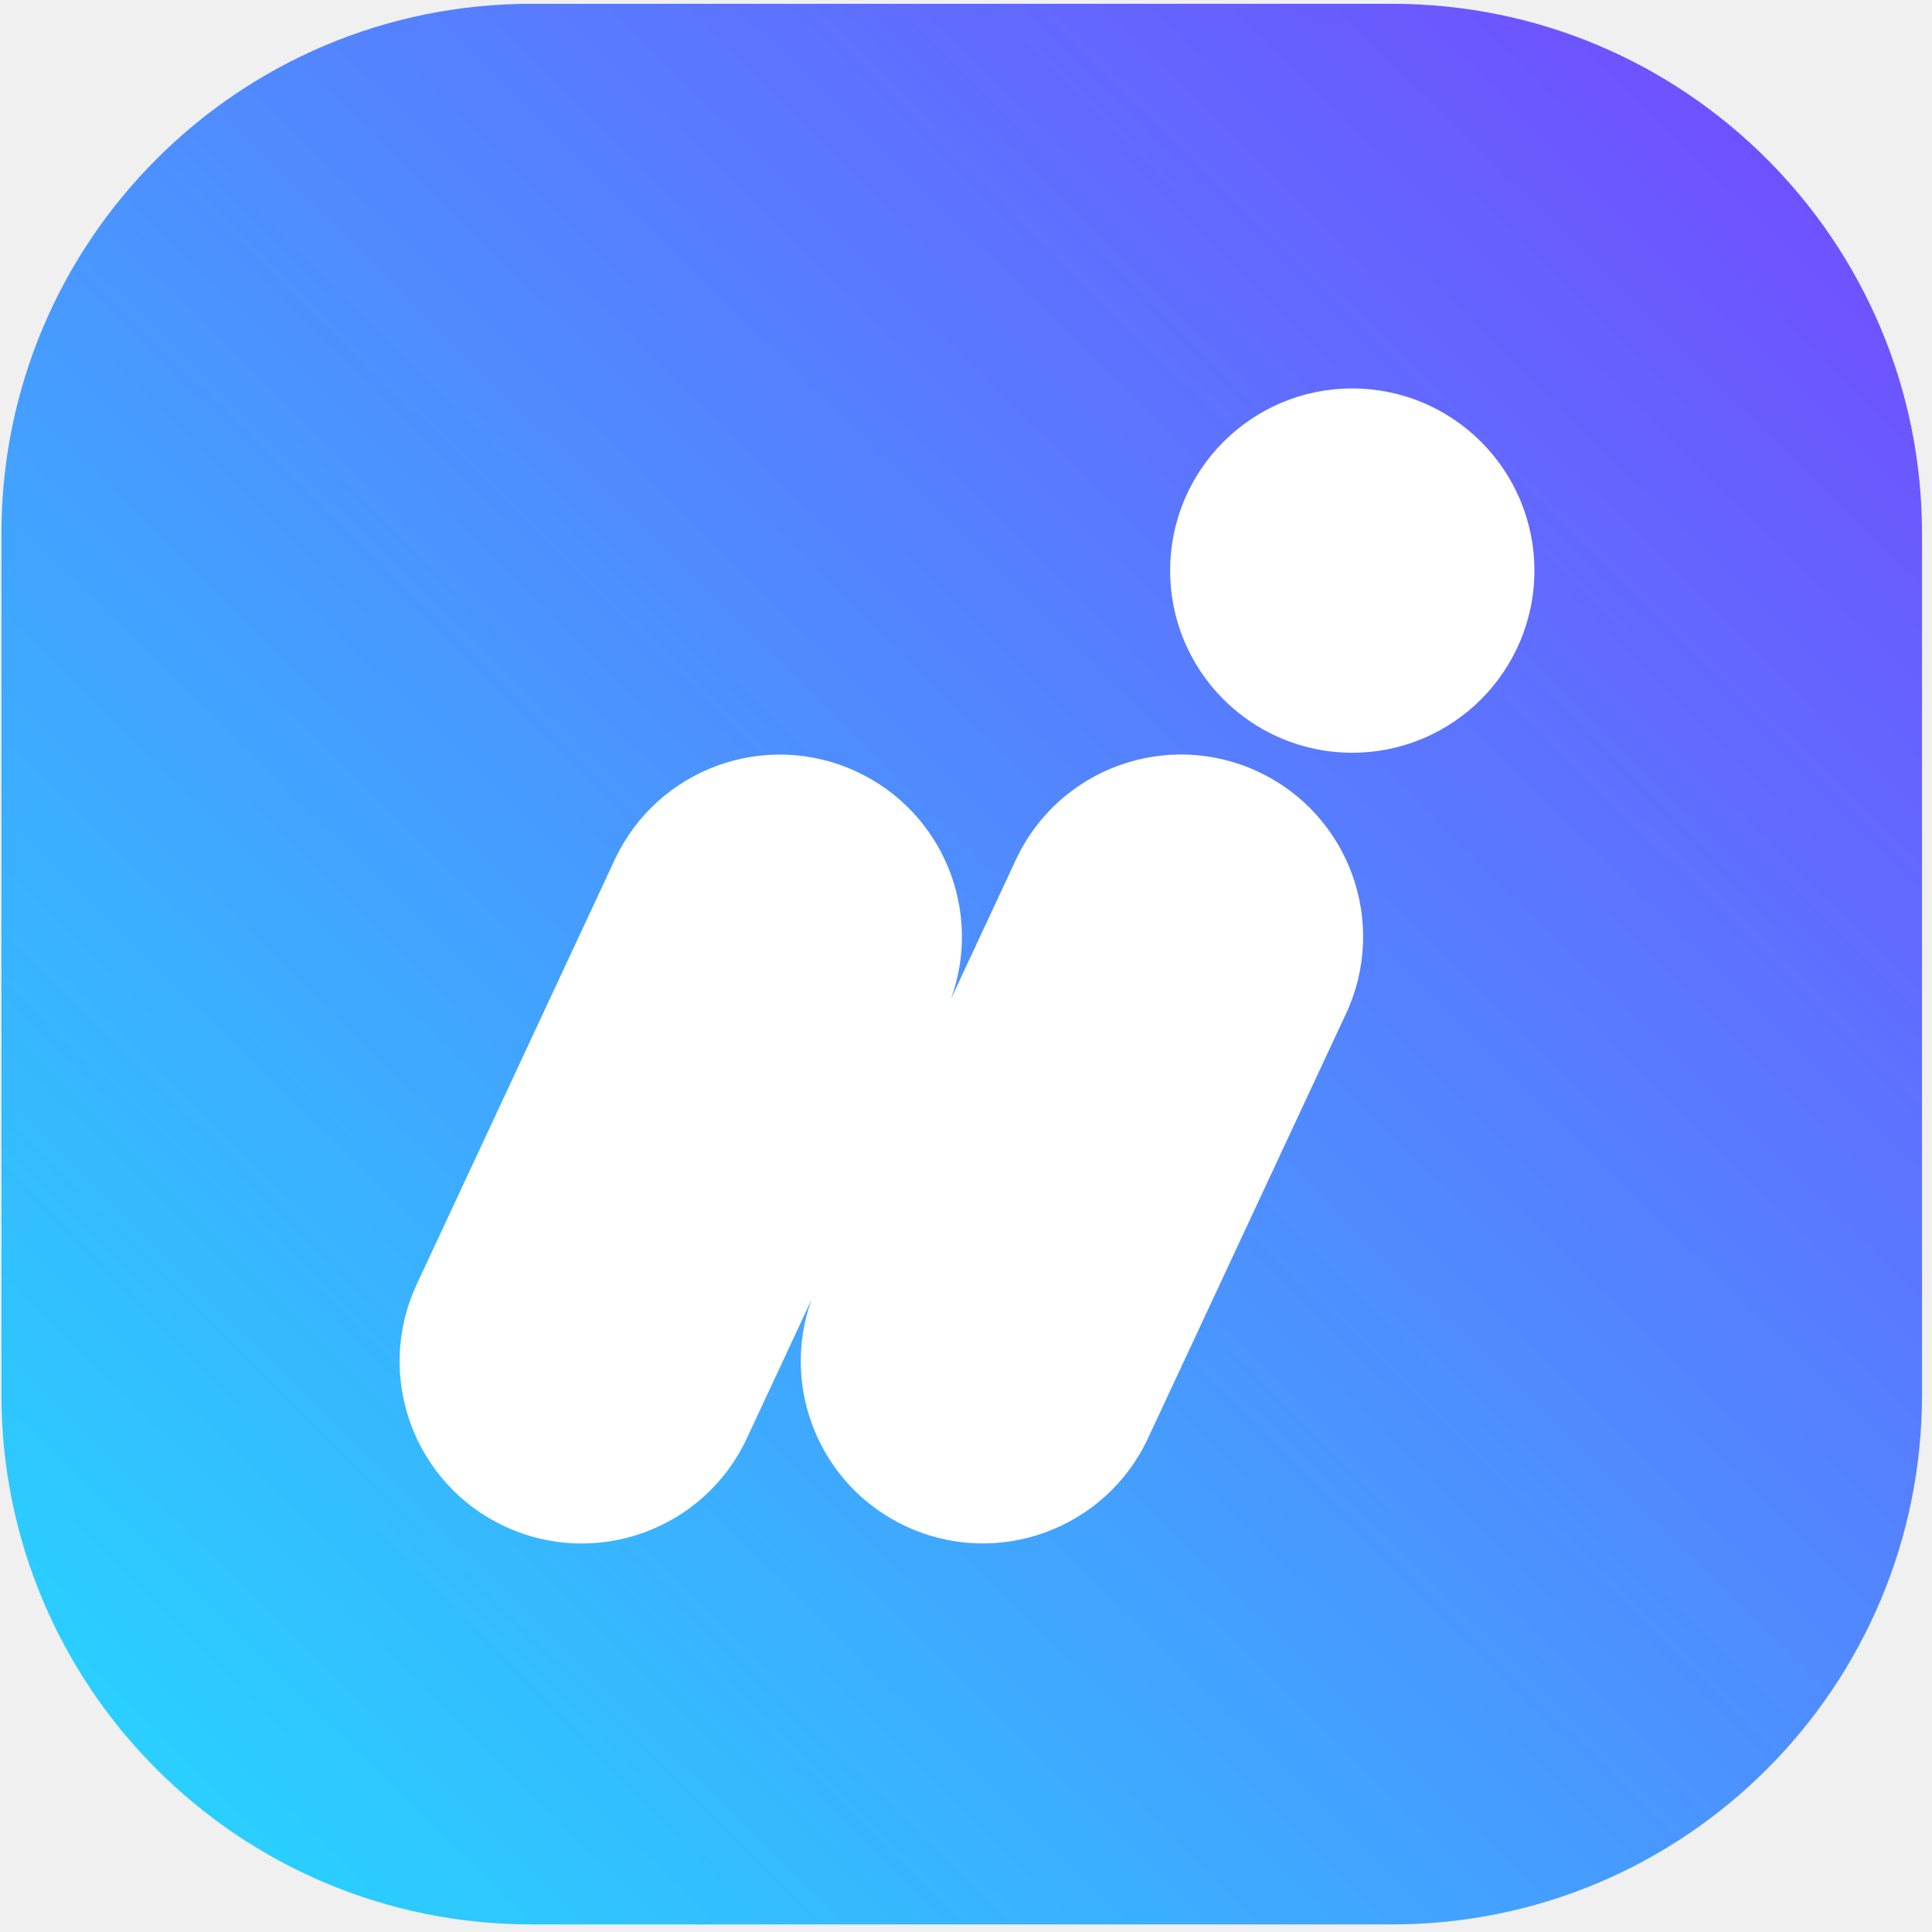
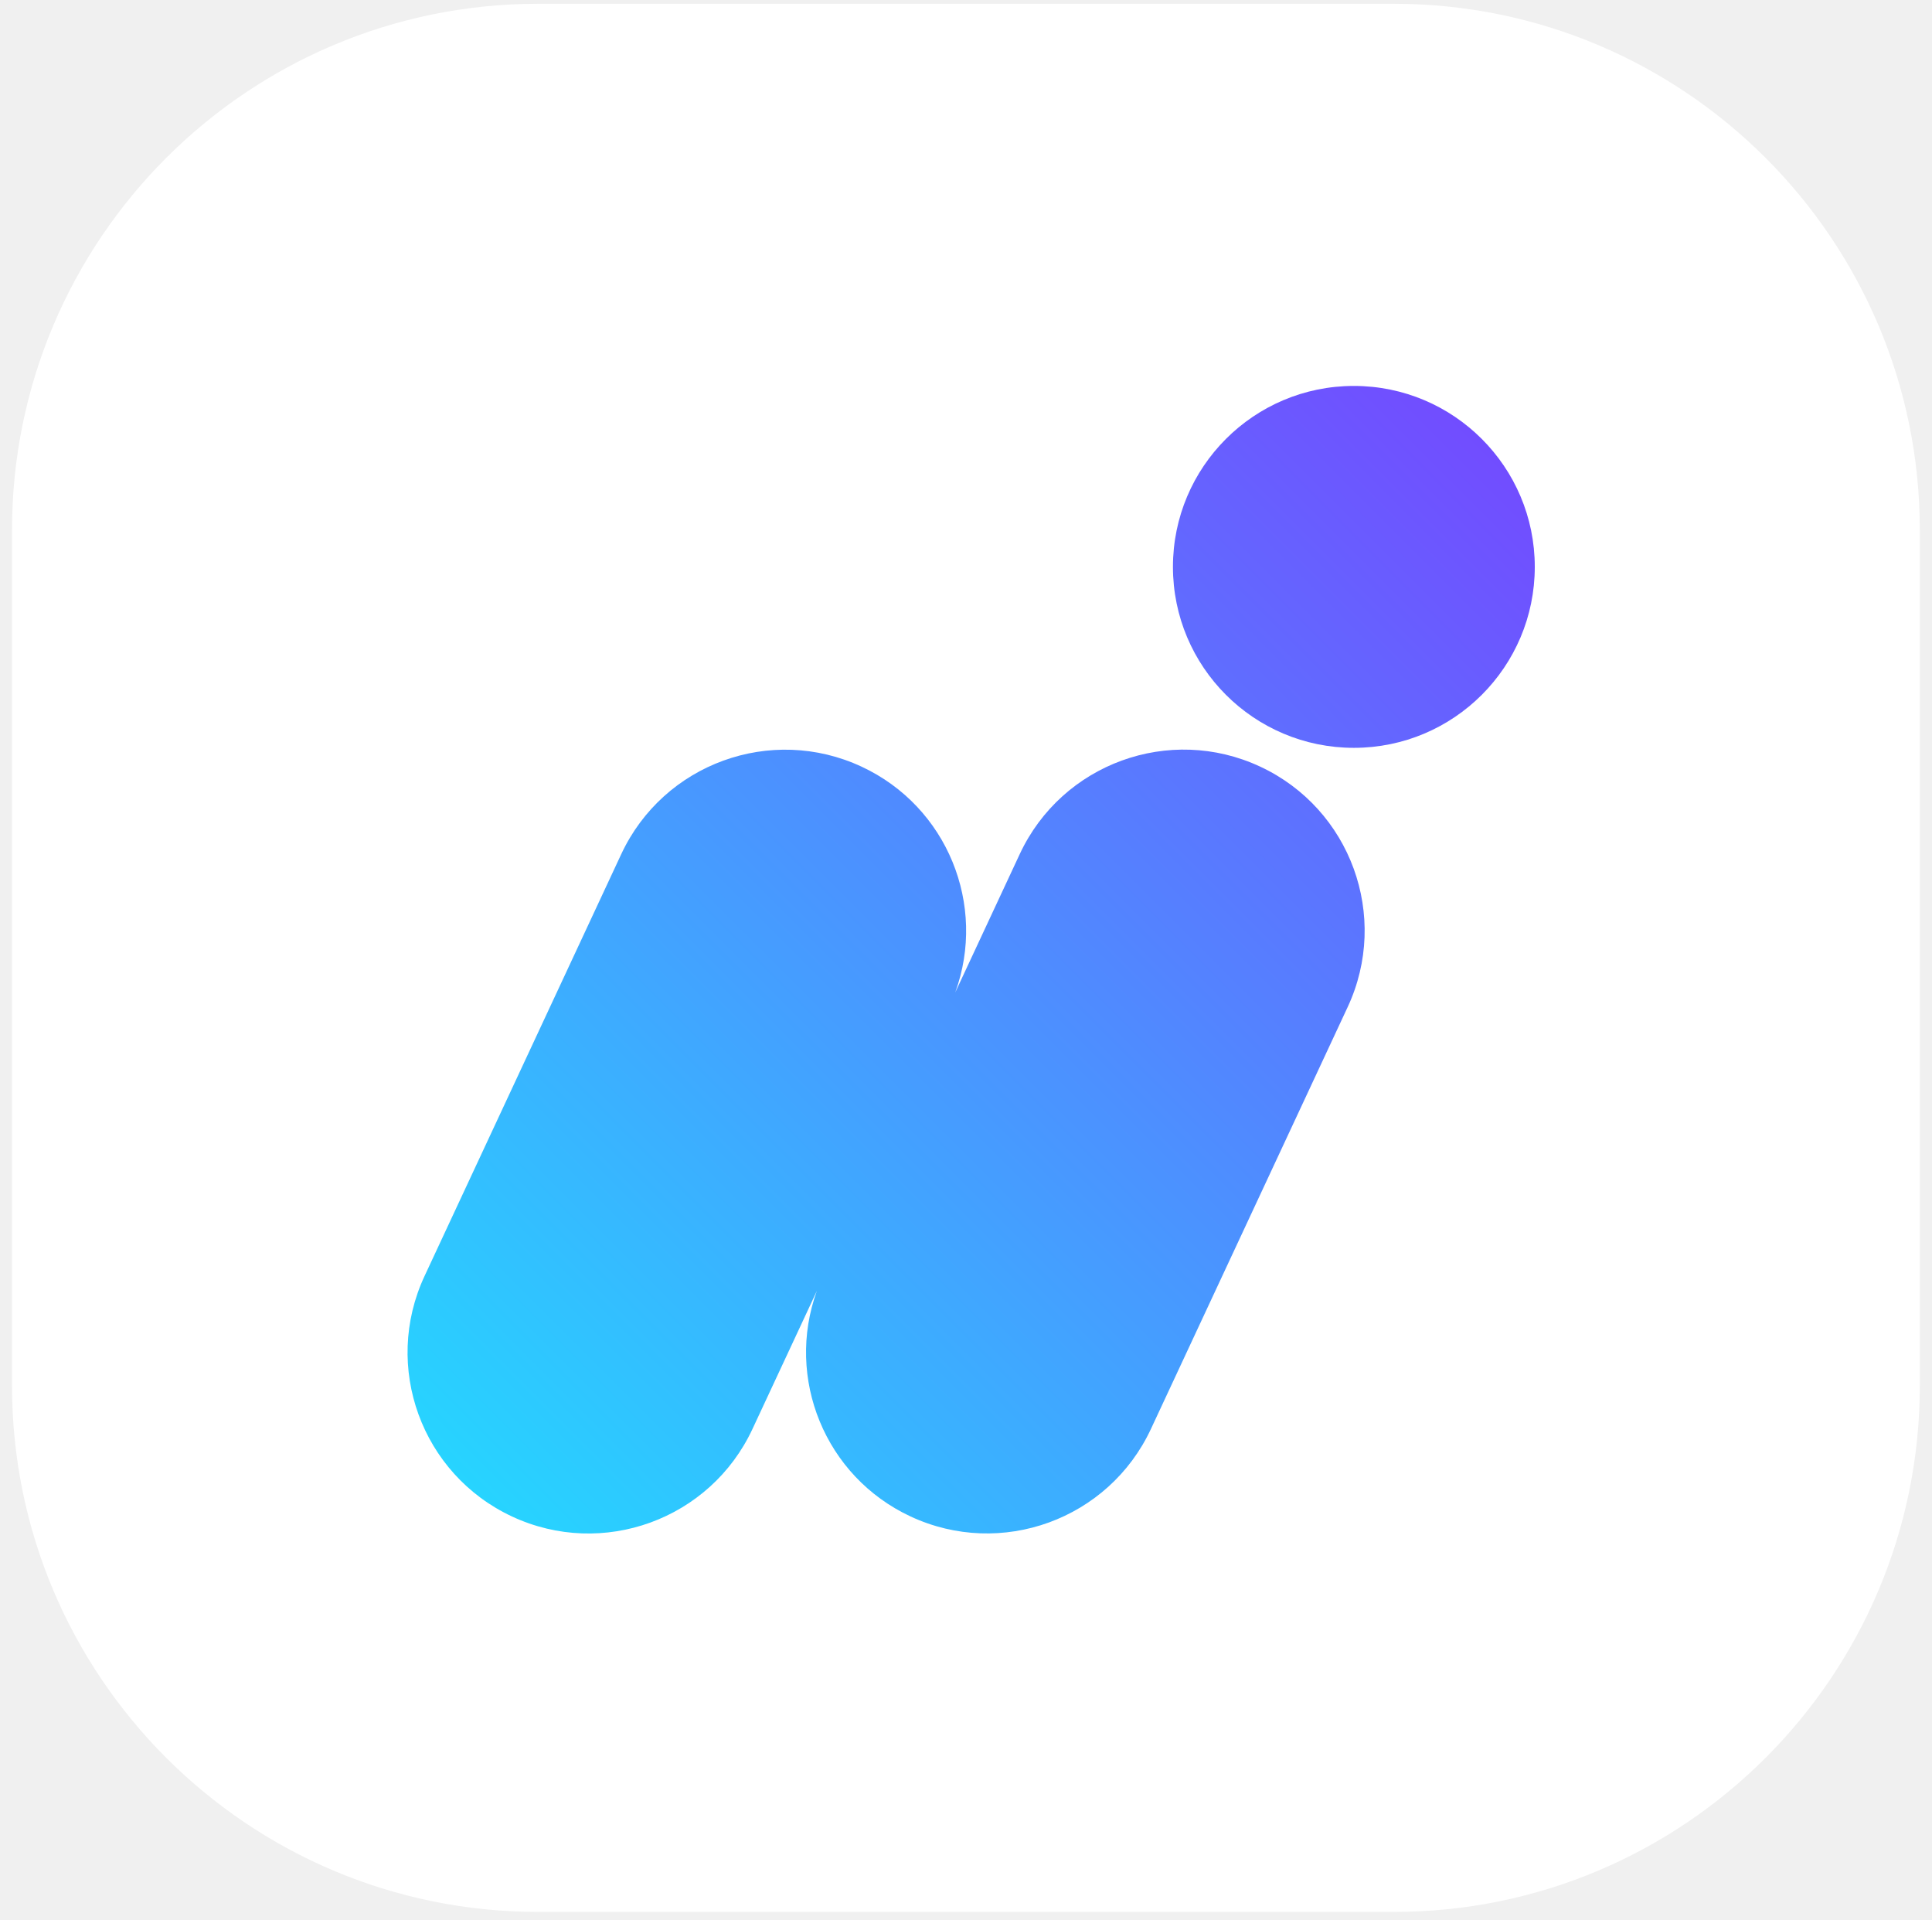
- <svg xmlns="http://www.w3.org/2000/svg" width="149" height="149" viewBox="0 0 149 149" fill="none">
-   <rect x="0.109" y="0.293" width="148.121" height="148.121" rx="40.861" fill="url(#paint0_linear_191_3857)" />
-   <path fill-rule="evenodd" clip-rule="evenodd" d="M104.289 58.051C112.047 58.051 118.336 51.762 118.336 44.004C118.336 36.247 112.047 29.958 104.289 29.958C96.532 29.958 90.243 36.247 90.243 44.004C90.243 51.762 96.532 58.051 104.289 58.051ZM69.869 117.714C63.221 114.614 60.14 106.973 62.596 100.207L57.598 110.925C54.32 117.956 45.962 120.998 38.932 117.719C31.901 114.441 28.859 106.083 32.138 99.053L47.407 66.308C50.685 59.277 59.043 56.235 66.073 59.514C72.727 62.616 75.808 70.267 73.341 77.038L78.348 66.301C81.627 59.27 89.985 56.229 97.015 59.508C104.046 62.787 107.087 71.144 103.808 78.175L88.535 110.921C85.257 117.952 76.899 120.993 69.869 117.714Z" fill="white" />
+ <svg xmlns="http://www.w3.org/2000/svg" width="150" height="149" viewBox="0 0 150 149" fill="none">
+   <rect x="0.933" y="0.293" width="148.121" height="148.121" rx="40.861" fill="white" />
+   <path fill-rule="evenodd" clip-rule="evenodd" d="M105.113 58.051C112.871 58.051 119.16 51.762 119.16 44.004C119.16 36.247 112.871 29.958 105.113 29.958C97.356 29.958 91.067 36.247 91.067 44.004C91.067 51.762 97.356 58.051 105.113 58.051ZM70.693 117.714C64.046 114.614 60.965 106.974 63.42 100.208L58.422 110.925C55.144 117.956 46.786 120.998 39.756 117.719C32.725 114.441 29.683 106.083 32.962 99.053L48.231 66.308C51.51 59.277 59.867 56.235 66.897 59.514C73.551 62.616 76.632 70.267 74.165 77.037L79.172 66.301C82.451 59.27 90.809 56.229 97.839 59.508C104.87 62.787 107.911 71.144 104.632 78.175L89.359 110.921C86.081 117.952 77.723 120.993 70.693 117.714Z" fill="url(#paint0_linear_191_3859)" />
  <defs>
-     <linearGradient id="paint0_linear_191_3857" x1="212.332" y1="-60.096" x2="3.868" y2="152.093" gradientUnits="userSpaceOnUse">
+     <linearGradient id="paint0_linear_191_3859" x1="157.035" y1="-6.36" x2="31.643" y2="119.032" gradientUnits="userSpaceOnUse">
      <stop stop-color="#9807FF" />
      <stop offset="1" stop-color="#23DBFF" />
    </linearGradient>
  </defs>
</svg>
